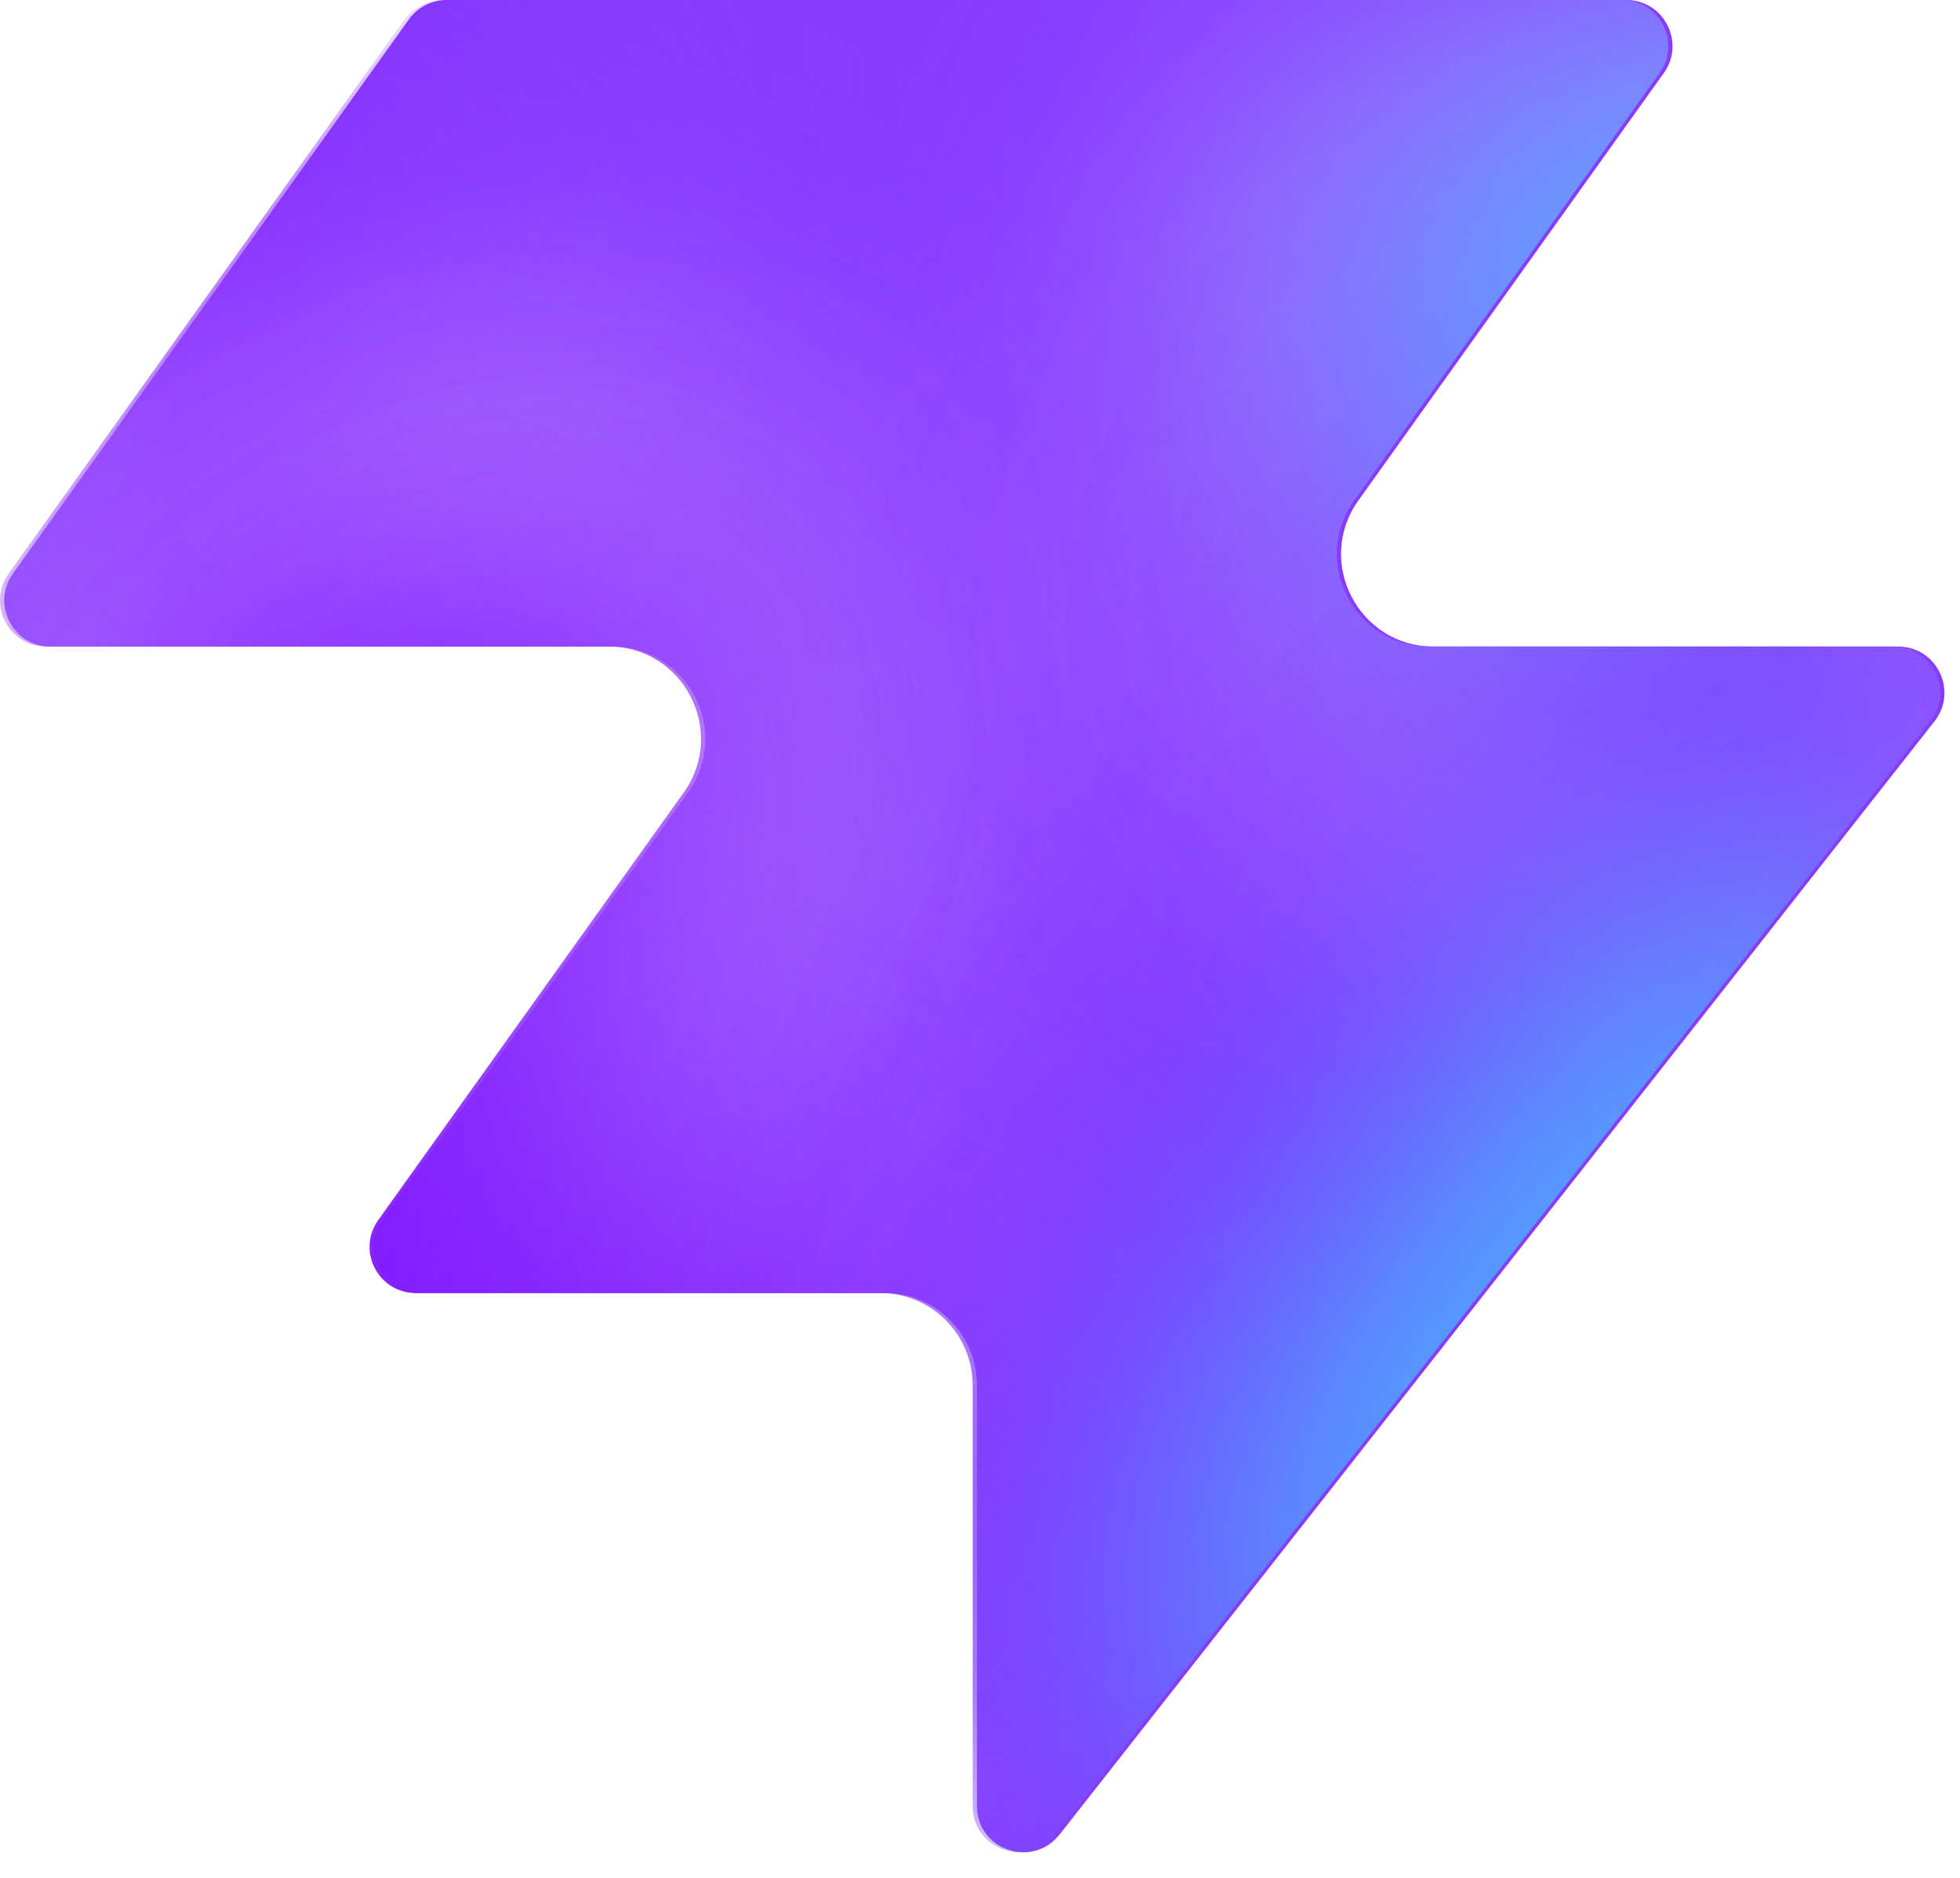
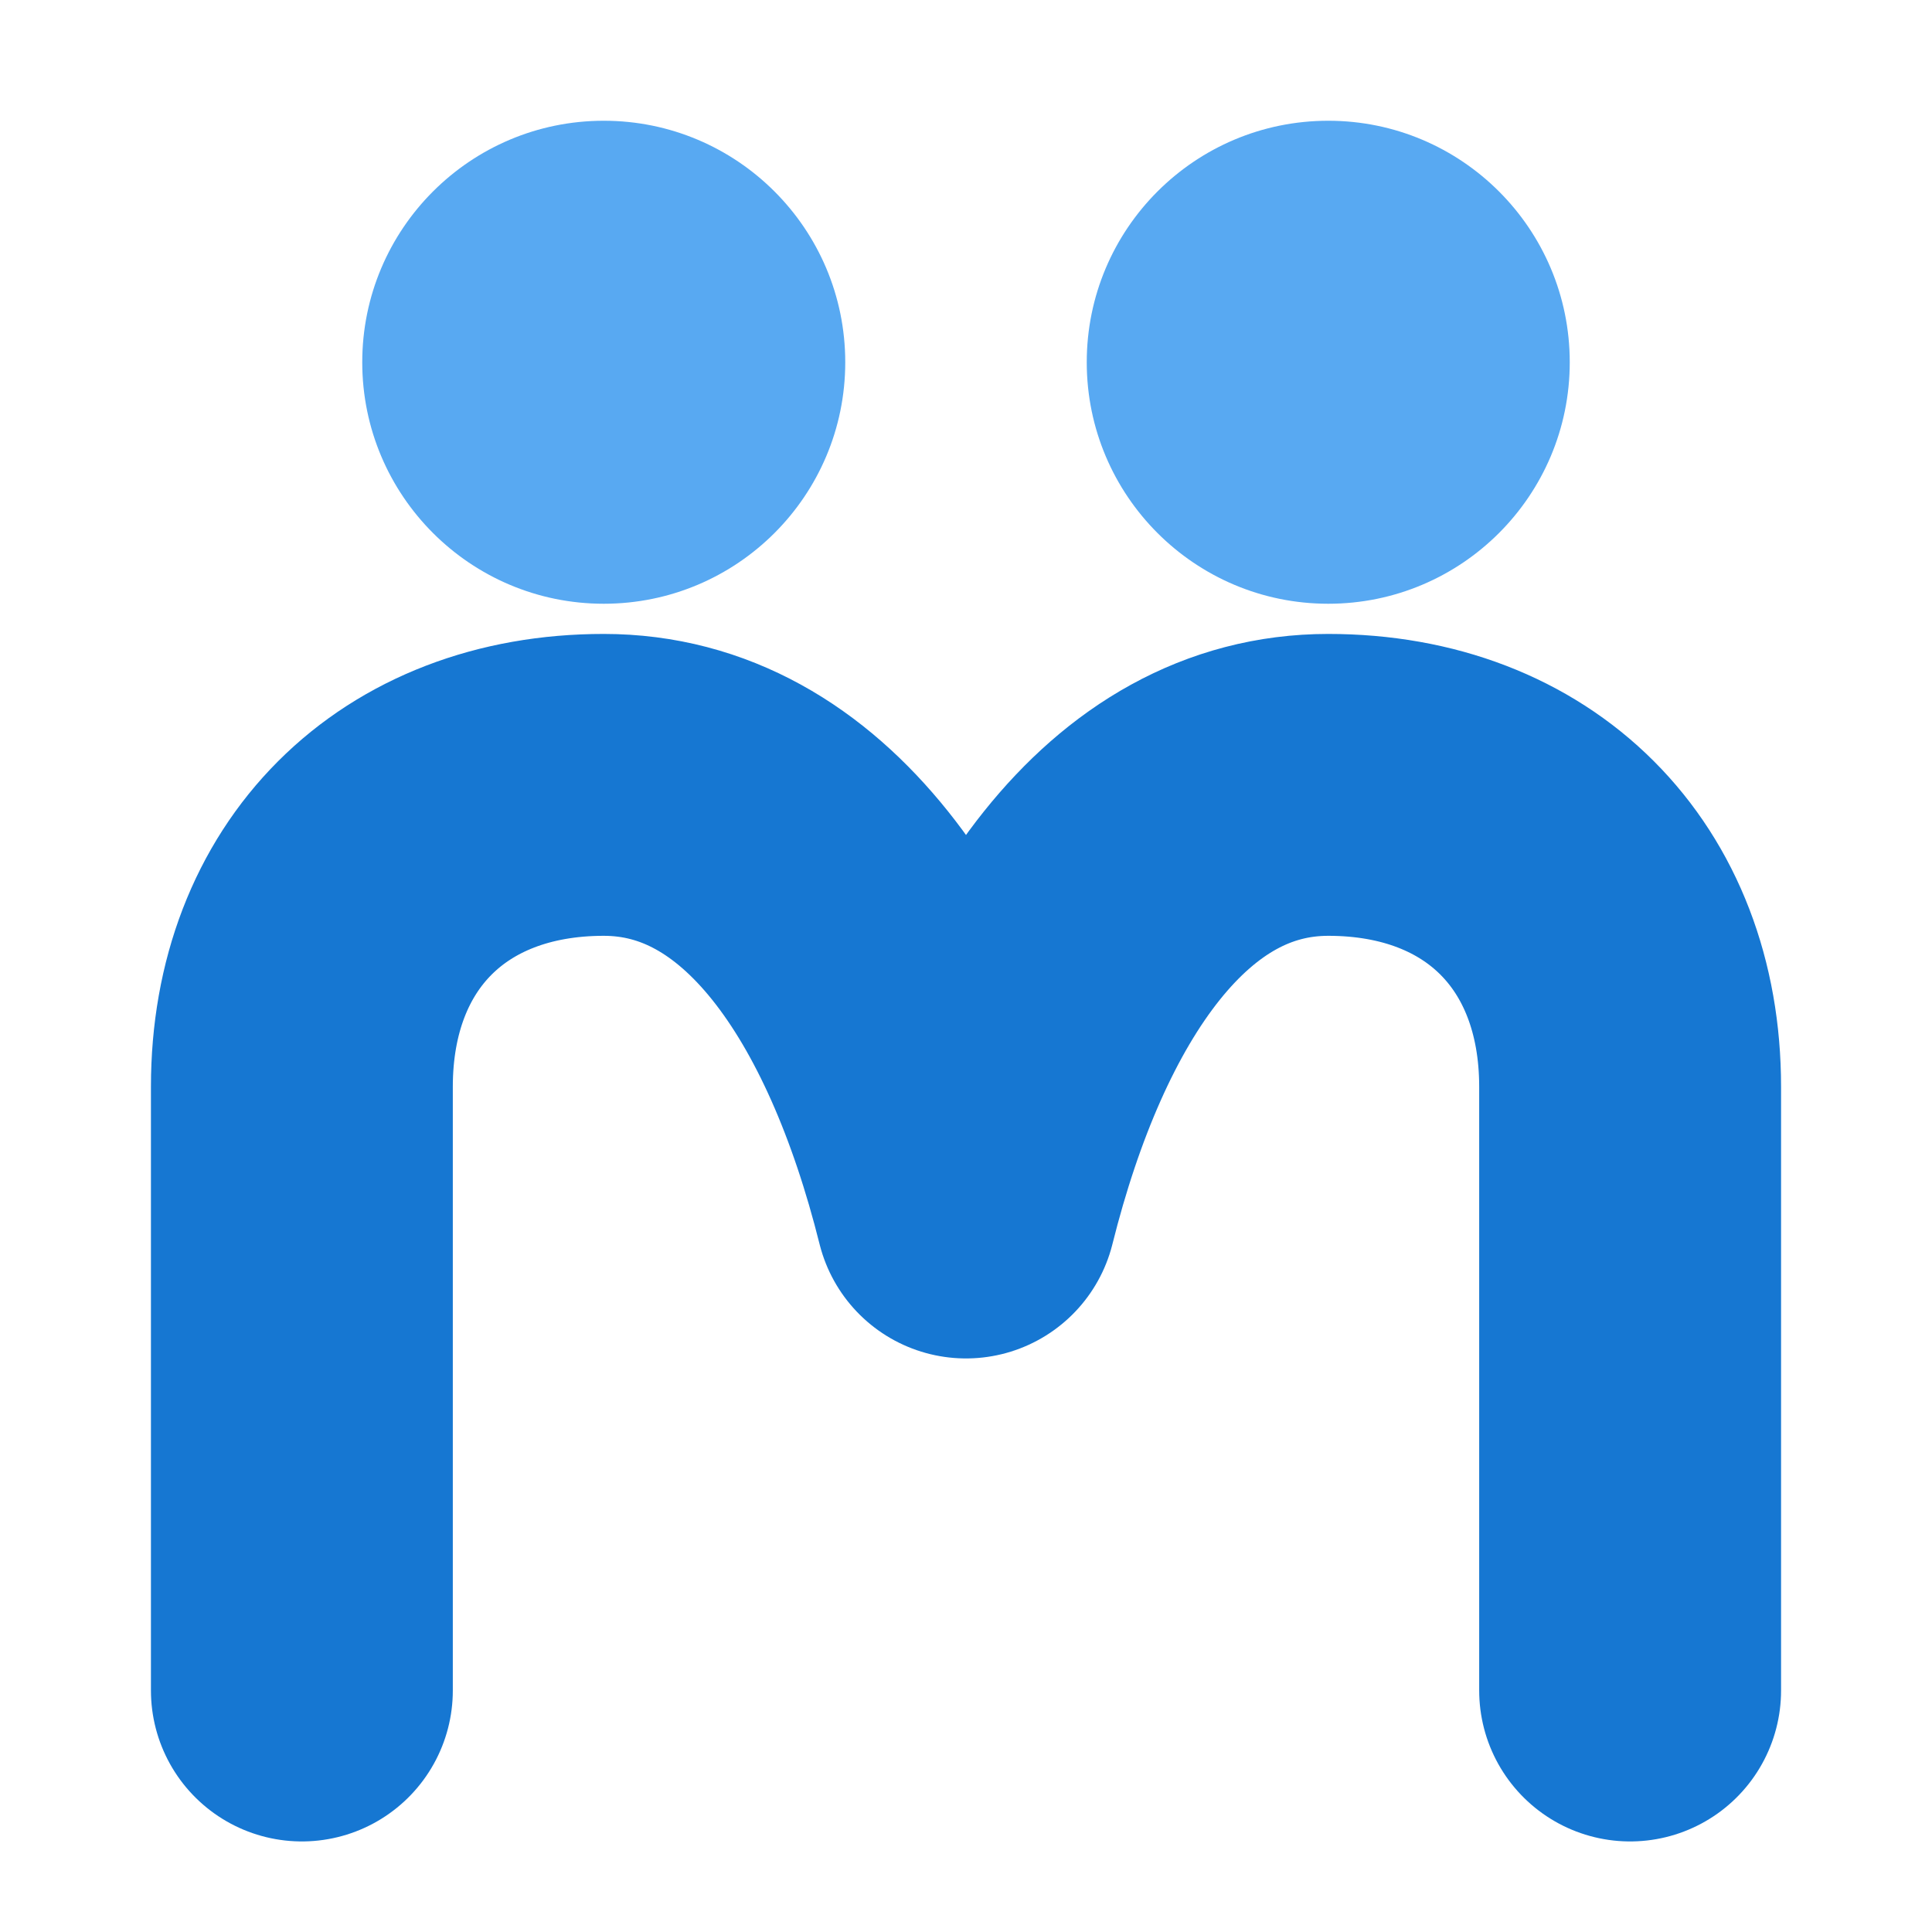
- <svg xmlns="http://www.w3.org/2000/svg" width="48" height="46" fill="none" viewBox="0 0 48 46">
-   <path fill="#863bff" d="M25.946 44.938c-.664.845-2.021.375-2.021-.698V33.937a2.26 2.26 0 0 0-2.262-2.262H10.287c-.92 0-1.456-1.04-.92-1.788l7.48-10.471c1.07-1.497 0-3.578-1.842-3.578H1.237c-.92 0-1.456-1.04-.92-1.788L10.013.474c.214-.297.556-.474.92-.474h28.894c.92 0 1.456 1.04.92 1.788l-7.48 10.471c-1.07 1.498 0 3.579 1.842 3.579h11.377c.943 0 1.473 1.088.89 1.83L25.947 44.94z" style="fill:#863bff;fill:color(display-p3 .525 .23 1);fill-opacity:1" />
-   <mask id="a" width="48" height="46" x="0" y="0" maskUnits="userSpaceOnUse" style="mask-type:alpha">
-     <path fill="#000" d="M25.842 44.938c-.664.844-2.021.375-2.021-.698V33.937a2.26 2.26 0 0 0-2.262-2.262H10.183c-.92 0-1.456-1.04-.92-1.788l7.48-10.471c1.07-1.498 0-3.579-1.842-3.579H1.133c-.92 0-1.456-1.04-.92-1.787L9.91.473c.214-.297.556-.474.92-.474h28.894c.92 0 1.456 1.04.92 1.788l-7.48 10.471c-1.07 1.498 0 3.578 1.842 3.578h11.377c.943 0 1.473 1.088.89 1.832L25.843 44.94z" style="fill:#000;fill-opacity:1" />
-   </mask>
-   <g mask="url(#a)">
-     <g filter="url(#b)">
-       <ellipse cx="5.508" cy="14.704" fill="#ede6ff" rx="5.508" ry="14.704" style="fill:#ede6ff;fill:color(display-p3 .927 .903 1);fill-opacity:1" transform="matrix(.00324 1 1 -.00324 -4.47 31.516)" />
-     </g>
-     <g filter="url(#c)">
-       <ellipse cx="10.399" cy="29.851" fill="#ede6ff" rx="10.399" ry="29.851" style="fill:#ede6ff;fill:color(display-p3 .927 .903 1);fill-opacity:1" transform="matrix(.00324 1 1 -.00324 -39.328 7.883)" />
-     </g>
-     <g filter="url(#d)">
-       <ellipse cx="5.508" cy="30.487" fill="#7e14ff" rx="5.508" ry="30.487" style="fill:#7e14ff;fill:color(display-p3 .492 .077 1);fill-opacity:1" transform="rotate(89.814 -25.913 -14.639)scale(1 -1)" />
-     </g>
-     <g filter="url(#e)">
-       <ellipse cx="5.508" cy="30.599" fill="#7e14ff" rx="5.508" ry="30.599" style="fill:#7e14ff;fill:color(display-p3 .492 .077 1);fill-opacity:1" transform="rotate(89.814 -32.644 -3.334)scale(1 -1)" />
-     </g>
-     <g filter="url(#f)">
-       <ellipse cx="5.508" cy="30.599" fill="#7e14ff" rx="5.508" ry="30.599" style="fill:#7e14ff;fill:color(display-p3 .492 .077 1);fill-opacity:1" transform="matrix(.00324 1 1 -.00324 -34.34 30.47)" />
-     </g>
-     <g filter="url(#g)">
-       <ellipse cx="14.072" cy="22.078" fill="#ede6ff" rx="14.072" ry="22.078" style="fill:#ede6ff;fill:color(display-p3 .927 .903 1);fill-opacity:1" transform="rotate(93.35 24.506 48.493)scale(-1 1)" />
-     </g>
-     <g filter="url(#h)">
-       <ellipse cx="3.47" cy="21.501" fill="#7e14ff" rx="3.47" ry="21.501" style="fill:#7e14ff;fill:color(display-p3 .492 .077 1);fill-opacity:1" transform="rotate(89.009 28.708 47.59)scale(-1 1)" />
-     </g>
-     <g filter="url(#i)">
-       <ellipse cx="3.47" cy="21.501" fill="#7e14ff" rx="3.47" ry="21.501" style="fill:#7e14ff;fill:color(display-p3 .492 .077 1);fill-opacity:1" transform="rotate(89.009 28.708 47.59)scale(-1 1)" />
-     </g>
-     <g filter="url(#j)">
-       <ellipse cx=".387" cy="8.972" fill="#7e14ff" rx="4.407" ry="29.108" style="fill:#7e14ff;fill:color(display-p3 .492 .077 1);fill-opacity:1" transform="rotate(39.51 .387 8.972)" />
-     </g>
-     <g filter="url(#k)">
-       <ellipse cx="47.523" cy="-6.092" fill="#7e14ff" rx="4.407" ry="29.108" style="fill:#7e14ff;fill:color(display-p3 .492 .077 1);fill-opacity:1" transform="rotate(37.892 47.523 -6.092)" />
-     </g>
-     <g filter="url(#l)">
-       <ellipse cx="41.412" cy="6.333" fill="#47bfff" rx="5.971" ry="9.665" style="fill:#47bfff;fill:color(display-p3 .28 .748 1);fill-opacity:1" transform="rotate(37.892 41.412 6.333)" />
-     </g>
-     <g filter="url(#m)">
-       <ellipse cx="-1.879" cy="38.332" fill="#7e14ff" rx="4.407" ry="29.108" style="fill:#7e14ff;fill:color(display-p3 .492 .077 1);fill-opacity:1" transform="rotate(37.892 -1.88 38.332)" />
-     </g>
-     <g filter="url(#n)">
-       <ellipse cx="-1.879" cy="38.332" fill="#7e14ff" rx="4.407" ry="29.108" style="fill:#7e14ff;fill:color(display-p3 .492 .077 1);fill-opacity:1" transform="rotate(37.892 -1.88 38.332)" />
-     </g>
-     <g filter="url(#o)">
-       <ellipse cx="35.651" cy="29.907" fill="#7e14ff" rx="4.407" ry="29.108" style="fill:#7e14ff;fill:color(display-p3 .492 .077 1);fill-opacity:1" transform="rotate(37.892 35.651 29.907)" />
-     </g>
-     <g filter="url(#p)">
-       <ellipse cx="38.418" cy="32.4" fill="#47bfff" rx="5.971" ry="15.297" style="fill:#47bfff;fill:color(display-p3 .28 .748 1);fill-opacity:1" transform="rotate(37.892 38.418 32.4)" />
-     </g>
-   </g>
-   <defs>
-     <filter id="b" width="60.045" height="41.654" x="-19.77" y="16.149" color-interpolation-filters="sRGB" filterUnits="userSpaceOnUse">
-       <feFlood flood-opacity="0" result="BackgroundImageFix" />
-       <feBlend in="SourceGraphic" in2="BackgroundImageFix" result="shape" />
-       <feGaussianBlur result="effect1_foregroundBlur_2002_17158" stdDeviation="7.659" />
-     </filter>
-     <filter id="c" width="90.34" height="51.437" x="-54.613" y="-7.533" color-interpolation-filters="sRGB" filterUnits="userSpaceOnUse">
-       <feFlood flood-opacity="0" result="BackgroundImageFix" />
-       <feBlend in="SourceGraphic" in2="BackgroundImageFix" result="shape" />
-       <feGaussianBlur result="effect1_foregroundBlur_2002_17158" stdDeviation="7.659" />
-     </filter>
-     <filter id="d" width="79.355" height="29.4" x="-49.64" y="2.03" color-interpolation-filters="sRGB" filterUnits="userSpaceOnUse">
-       <feFlood flood-opacity="0" result="BackgroundImageFix" />
-       <feBlend in="SourceGraphic" in2="BackgroundImageFix" result="shape" />
-       <feGaussianBlur result="effect1_foregroundBlur_2002_17158" stdDeviation="4.596" />
-     </filter>
-     <filter id="e" width="79.579" height="29.4" x="-45.045" y="20.029" color-interpolation-filters="sRGB" filterUnits="userSpaceOnUse">
-       <feFlood flood-opacity="0" result="BackgroundImageFix" />
-       <feBlend in="SourceGraphic" in2="BackgroundImageFix" result="shape" />
-       <feGaussianBlur result="effect1_foregroundBlur_2002_17158" stdDeviation="4.596" />
-     </filter>
-     <filter id="f" width="79.579" height="29.4" x="-43.513" y="21.178" color-interpolation-filters="sRGB" filterUnits="userSpaceOnUse">
-       <feFlood flood-opacity="0" result="BackgroundImageFix" />
-       <feBlend in="SourceGraphic" in2="BackgroundImageFix" result="shape" />
-       <feGaussianBlur result="effect1_foregroundBlur_2002_17158" stdDeviation="4.596" />
-     </filter>
-     <filter id="g" width="74.749" height="58.852" x="15.756" y="-17.901" color-interpolation-filters="sRGB" filterUnits="userSpaceOnUse">
-       <feFlood flood-opacity="0" result="BackgroundImageFix" />
-       <feBlend in="SourceGraphic" in2="BackgroundImageFix" result="shape" />
-       <feGaussianBlur result="effect1_foregroundBlur_2002_17158" stdDeviation="7.659" />
-     </filter>
-     <filter id="h" width="61.377" height="25.362" x="23.548" y="2.284" color-interpolation-filters="sRGB" filterUnits="userSpaceOnUse">
-       <feFlood flood-opacity="0" result="BackgroundImageFix" />
-       <feBlend in="SourceGraphic" in2="BackgroundImageFix" result="shape" />
-       <feGaussianBlur result="effect1_foregroundBlur_2002_17158" stdDeviation="4.596" />
-     </filter>
-     <filter id="i" width="61.377" height="25.362" x="23.548" y="2.284" color-interpolation-filters="sRGB" filterUnits="userSpaceOnUse">
-       <feFlood flood-opacity="0" result="BackgroundImageFix" />
-       <feBlend in="SourceGraphic" in2="BackgroundImageFix" result="shape" />
-       <feGaussianBlur result="effect1_foregroundBlur_2002_17158" stdDeviation="4.596" />
-     </filter>
-     <filter id="j" width="56.045" height="63.649" x="-27.636" y="-22.853" color-interpolation-filters="sRGB" filterUnits="userSpaceOnUse">
-       <feFlood flood-opacity="0" result="BackgroundImageFix" />
-       <feBlend in="SourceGraphic" in2="BackgroundImageFix" result="shape" />
-       <feGaussianBlur result="effect1_foregroundBlur_2002_17158" stdDeviation="4.596" />
-     </filter>
-     <filter id="k" width="54.814" height="64.646" x="20.116" y="-38.415" color-interpolation-filters="sRGB" filterUnits="userSpaceOnUse">
-       <feFlood flood-opacity="0" result="BackgroundImageFix" />
-       <feBlend in="SourceGraphic" in2="BackgroundImageFix" result="shape" />
-       <feGaussianBlur result="effect1_foregroundBlur_2002_17158" stdDeviation="4.596" />
-     </filter>
-     <filter id="l" width="33.541" height="35.313" x="24.641" y="-11.323" color-interpolation-filters="sRGB" filterUnits="userSpaceOnUse">
-       <feFlood flood-opacity="0" result="BackgroundImageFix" />
-       <feBlend in="SourceGraphic" in2="BackgroundImageFix" result="shape" />
-       <feGaussianBlur result="effect1_foregroundBlur_2002_17158" stdDeviation="4.596" />
-     </filter>
-     <filter id="m" width="54.814" height="64.646" x="-29.286" y="6.009" color-interpolation-filters="sRGB" filterUnits="userSpaceOnUse">
-       <feFlood flood-opacity="0" result="BackgroundImageFix" />
-       <feBlend in="SourceGraphic" in2="BackgroundImageFix" result="shape" />
-       <feGaussianBlur result="effect1_foregroundBlur_2002_17158" stdDeviation="4.596" />
-     </filter>
-     <filter id="n" width="54.814" height="64.646" x="-29.286" y="6.009" color-interpolation-filters="sRGB" filterUnits="userSpaceOnUse">
-       <feFlood flood-opacity="0" result="BackgroundImageFix" />
-       <feBlend in="SourceGraphic" in2="BackgroundImageFix" result="shape" />
-       <feGaussianBlur result="effect1_foregroundBlur_2002_17158" stdDeviation="4.596" />
-     </filter>
-     <filter id="o" width="54.814" height="64.646" x="8.244" y="-2.416" color-interpolation-filters="sRGB" filterUnits="userSpaceOnUse">
-       <feFlood flood-opacity="0" result="BackgroundImageFix" />
-       <feBlend in="SourceGraphic" in2="BackgroundImageFix" result="shape" />
-       <feGaussianBlur result="effect1_foregroundBlur_2002_17158" stdDeviation="4.596" />
-     </filter>
-     <filter id="p" width="39.409" height="43.623" x="18.713" y="10.588" color-interpolation-filters="sRGB" filterUnits="userSpaceOnUse">
-       <feFlood flood-opacity="0" result="BackgroundImageFix" />
-       <feBlend in="SourceGraphic" in2="BackgroundImageFix" result="shape" />
-       <feGaussianBlur result="effect1_foregroundBlur_2002_17158" stdDeviation="4.596" />
-     </filter>
-   </defs>
+ <svg xmlns="http://www.w3.org/2000/svg" viewBox="0 0 64 64" fill="none">
+   <path d="M10 56V36C10 30 14 26 20 26C26 26 30 32 32 40C34 32 38 26 44 26C50 26 54 30 54 36V56" stroke="#1677D2" stroke-width="10" stroke-linecap="round" stroke-linejoin="round" />
+   <circle cx="20" cy="12" r="8" fill="#58A9F2" />
+   <circle cx="44" cy="12" r="8" fill="#58A9F2" />
</svg>
